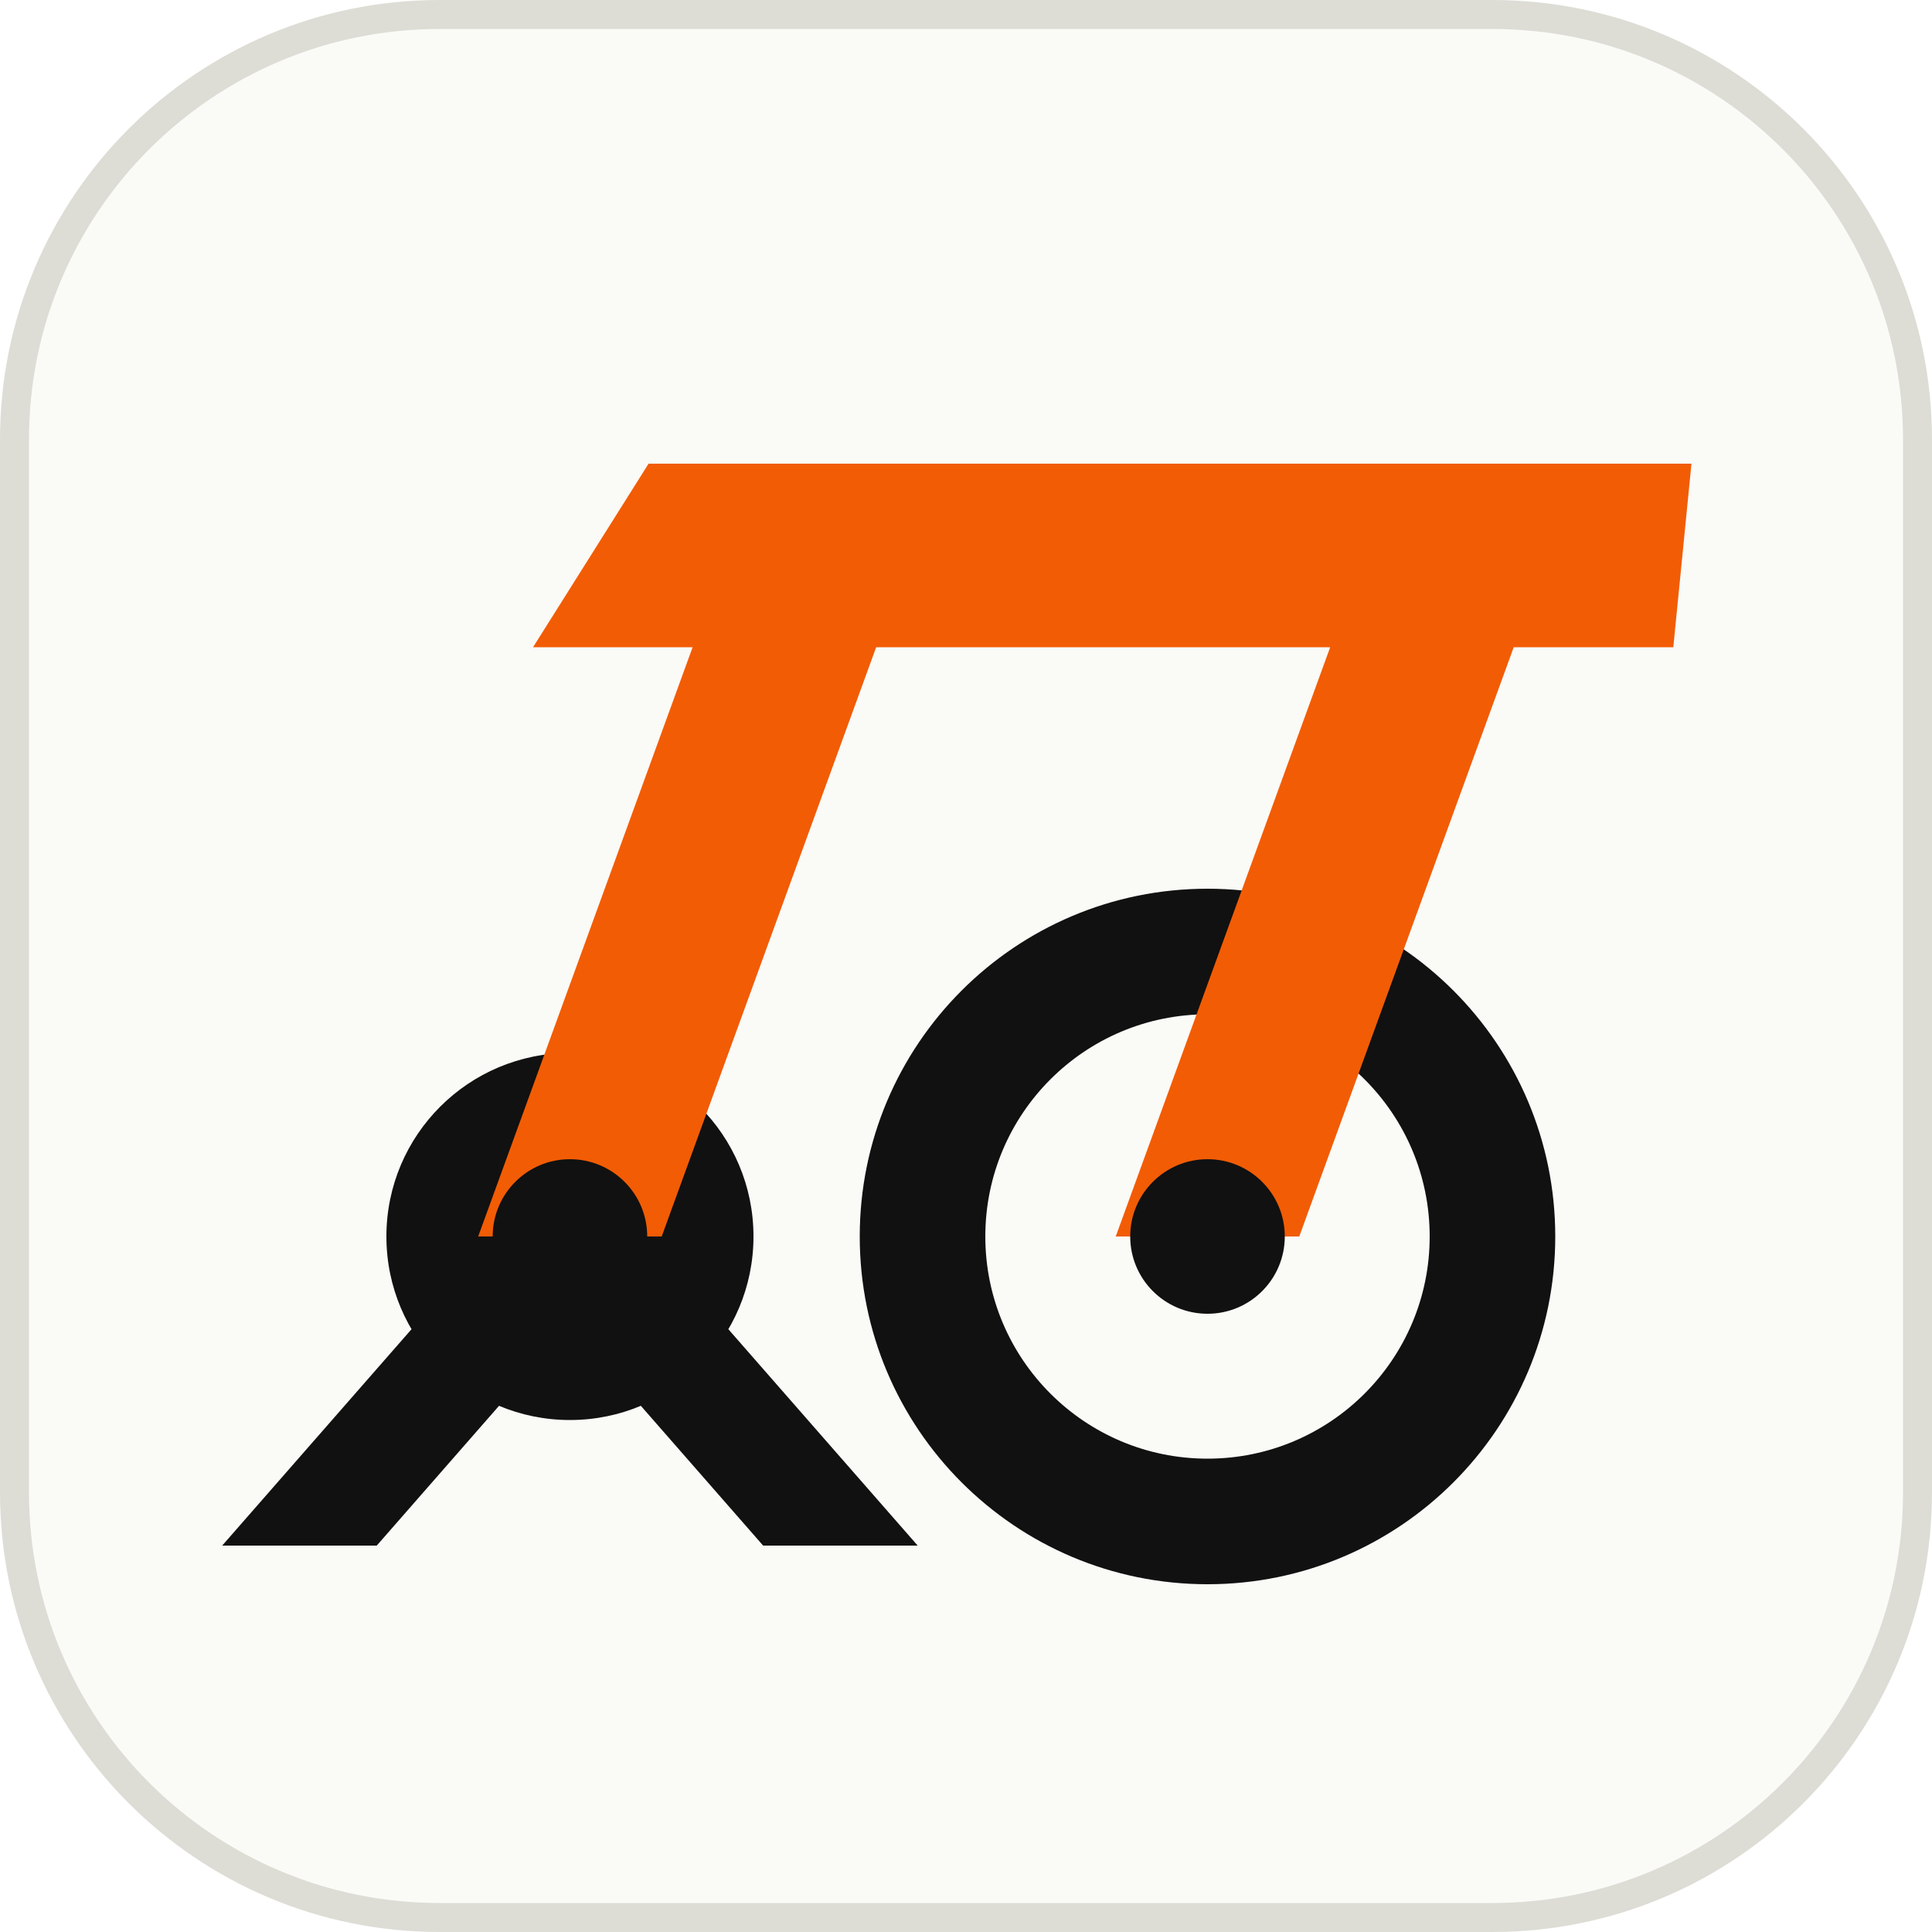
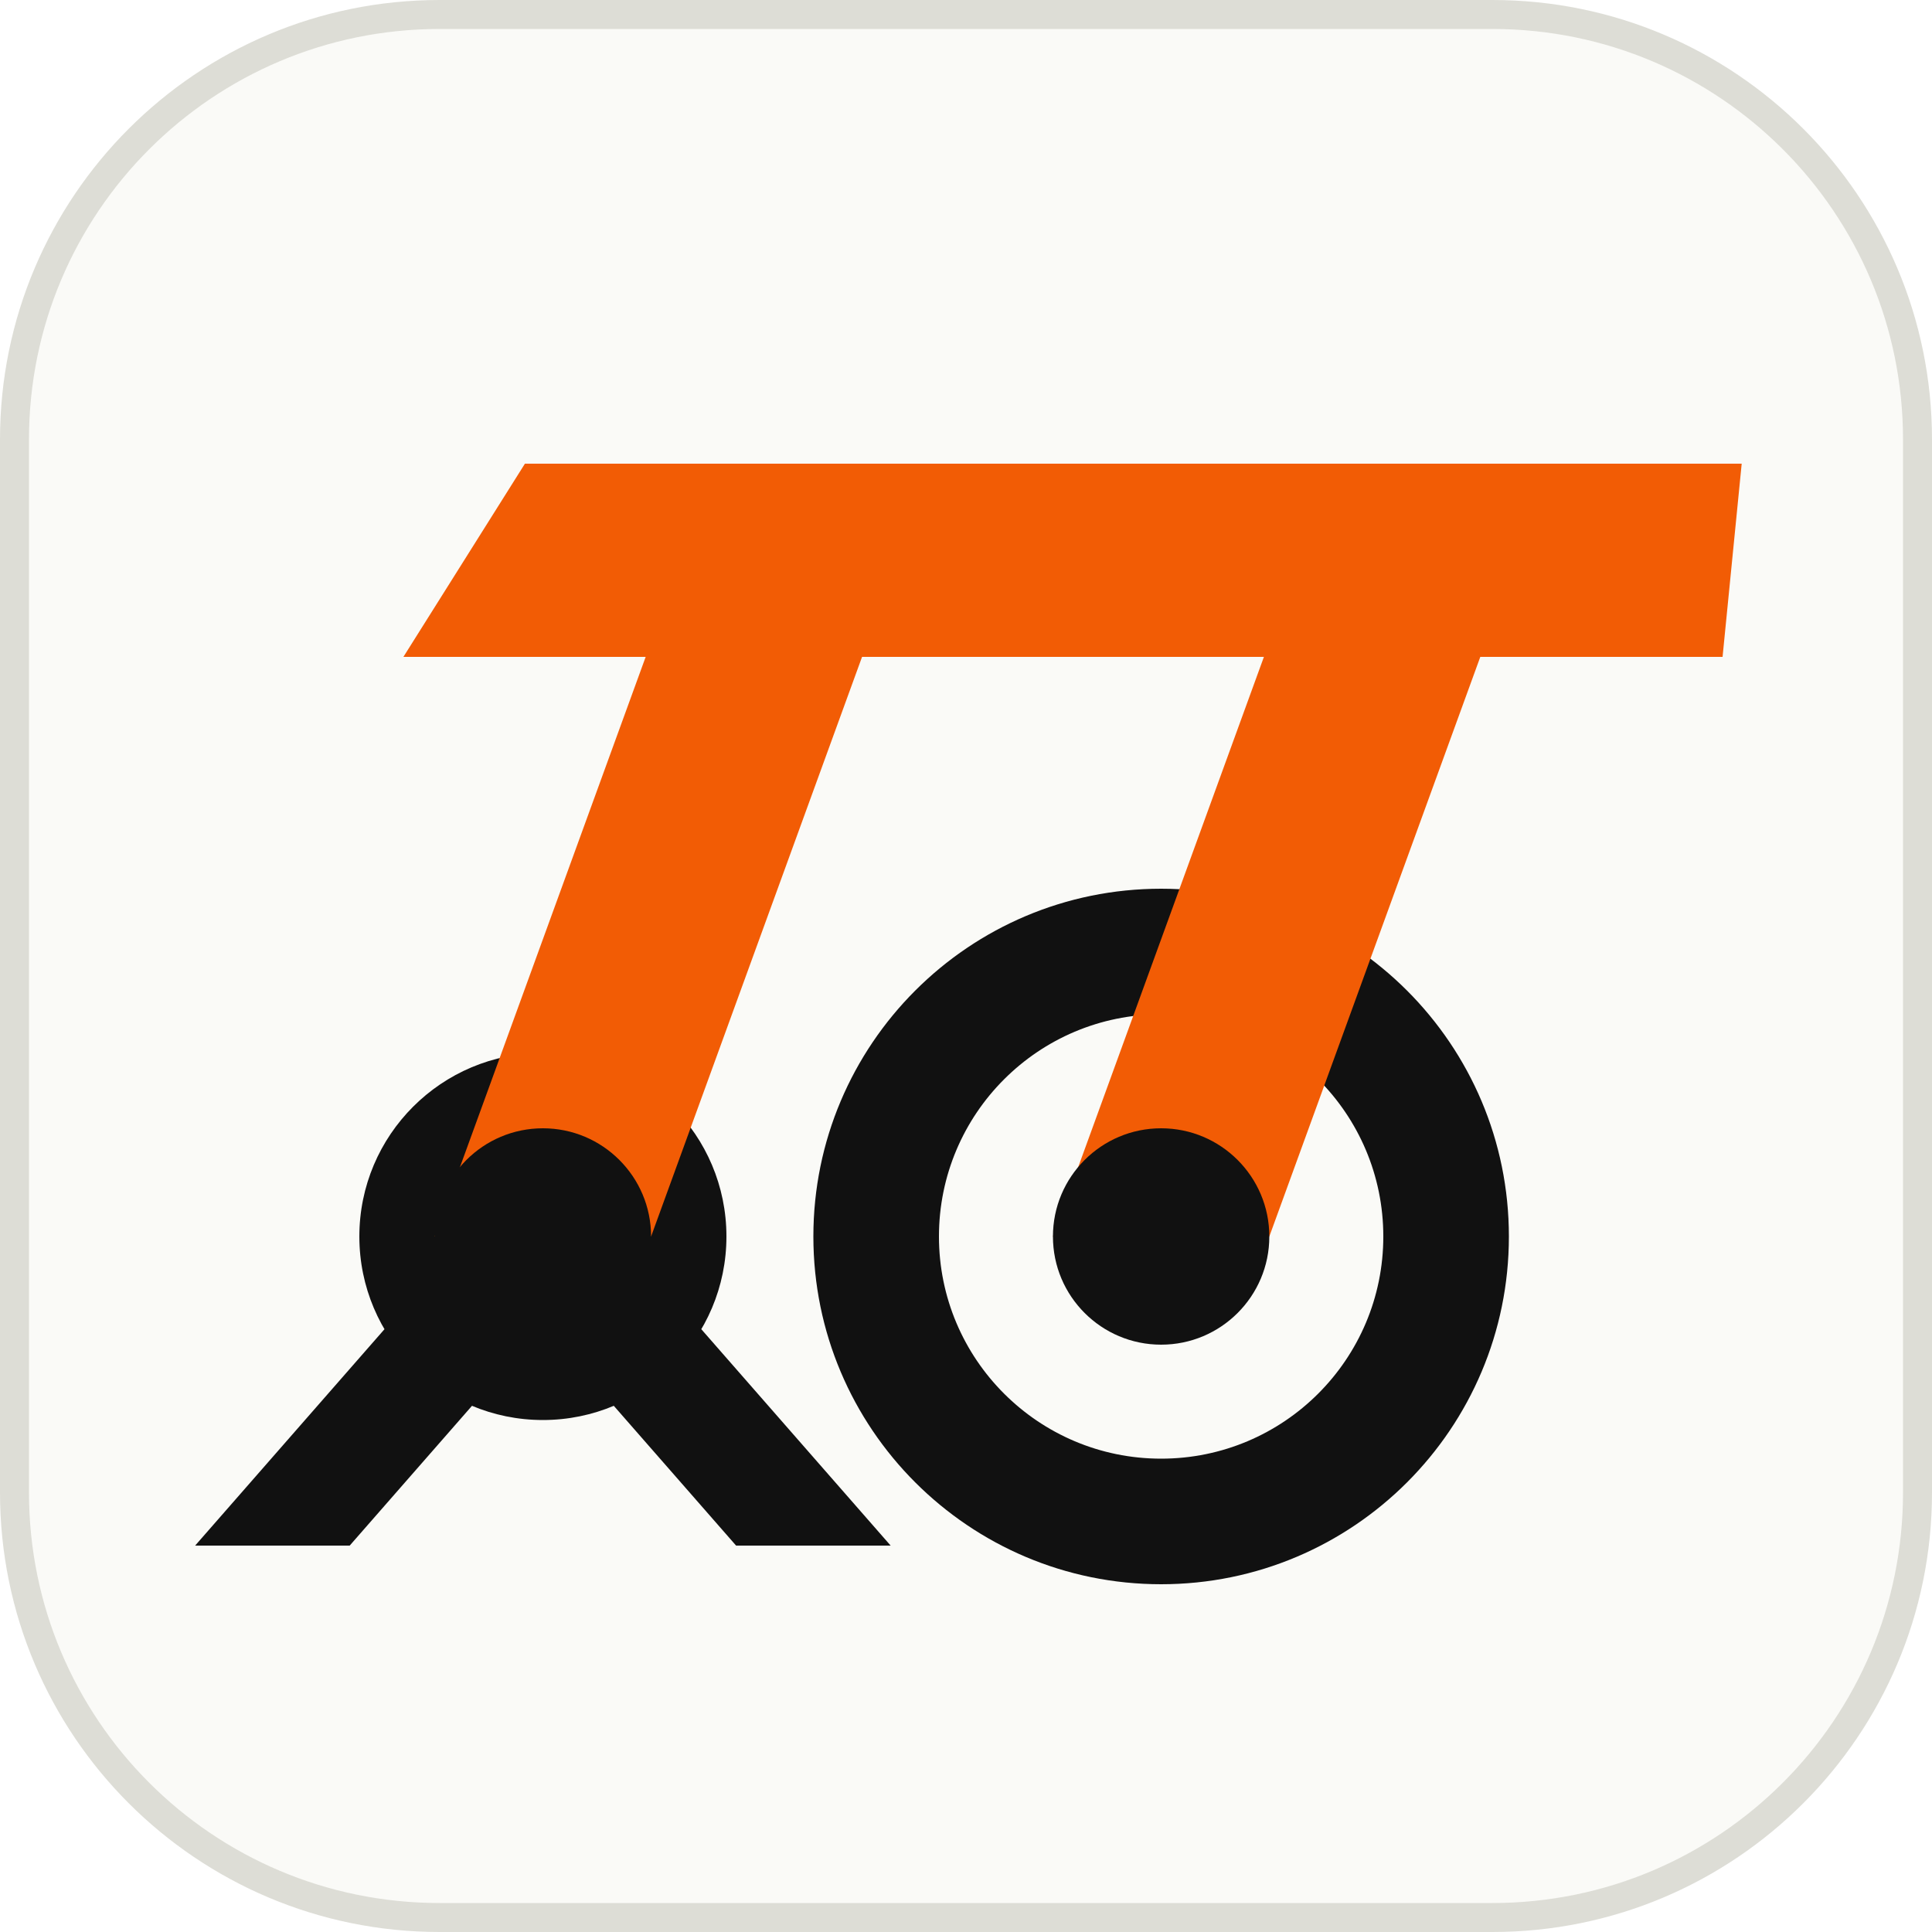
<svg xmlns="http://www.w3.org/2000/svg" viewBox="0 0 100 100">
  <rect x="0.75" y="0.75" width="98.5" height="98.5" rx="22" fill="#FAFAF7" stroke="#DDDDD6" stroke-width="1.5" />
-   <path d="M25.5 64 33.5 64 47.5 80 39.5 80 29.5 68.57 19.5 80 11.5 80ZM20 64a9.5 9.5 0 1 1 19 0a9.5 9.5 0 1 1 -19 0ZM44.5 64a18 18 0 1 1 36 0a18 18 0 1 1 -36 0ZM51 64a11.5 11.5 0 1 0 23 0a11.5 11.5 0 1 0 -23 0Z" fill="#111111" />
-   <path d="M33.57 24 87.55 24 86.61 33.5 78.35 33.5 67.25 64 57.75 64 68.85 33.5 45.35 33.5 34.25 64 24.75 64 35.85 33.5 27.59 33.5Z" fill="#F25C05" />
-   <path d="M25.5 64a4 4 0 1 1 8 0a4 4 0 1 1 -8 0ZM58.5 64a4 4 0 1 1 8 0a4 4 0 1 1 -8 0Z" fill="#111111" />
+   <path d="M24.1 64 32.1 64 46.1 80 38.1 80 28.1 68.57 18.1 80 10.1 80ZM18.6 64a9.5 9.5 0 1 1 19 0a9.5 9.5 0 1 1 -19 0ZM42.1 64a18 18 0 1 1 36 0a18 18 0 1 1 -36 0ZM48.6 64a11.5 11.5 0 1 0 23 0a11.5 11.5 0 1 0 -23 0Z" fill="#111111" />
+   <path d="M27.17 24 90.15 24 89.16 34 76.62 34 65.7 64 54.5 64 65.42 34 44.62 34 33.7 64 22.5 64 33.42 34 20.88 34Z" fill="#F25C05" />
+   <path d="M22.5 64a5.6 5.6 0 1 1 11.2 0a5.6 5.6 0 1 1 -11.2 0ZM54.5 64a5.6 5.6 0 1 1 11.2 0a5.6 5.6 0 1 1 -11.2 0Z" fill="#111111" />
</svg>
